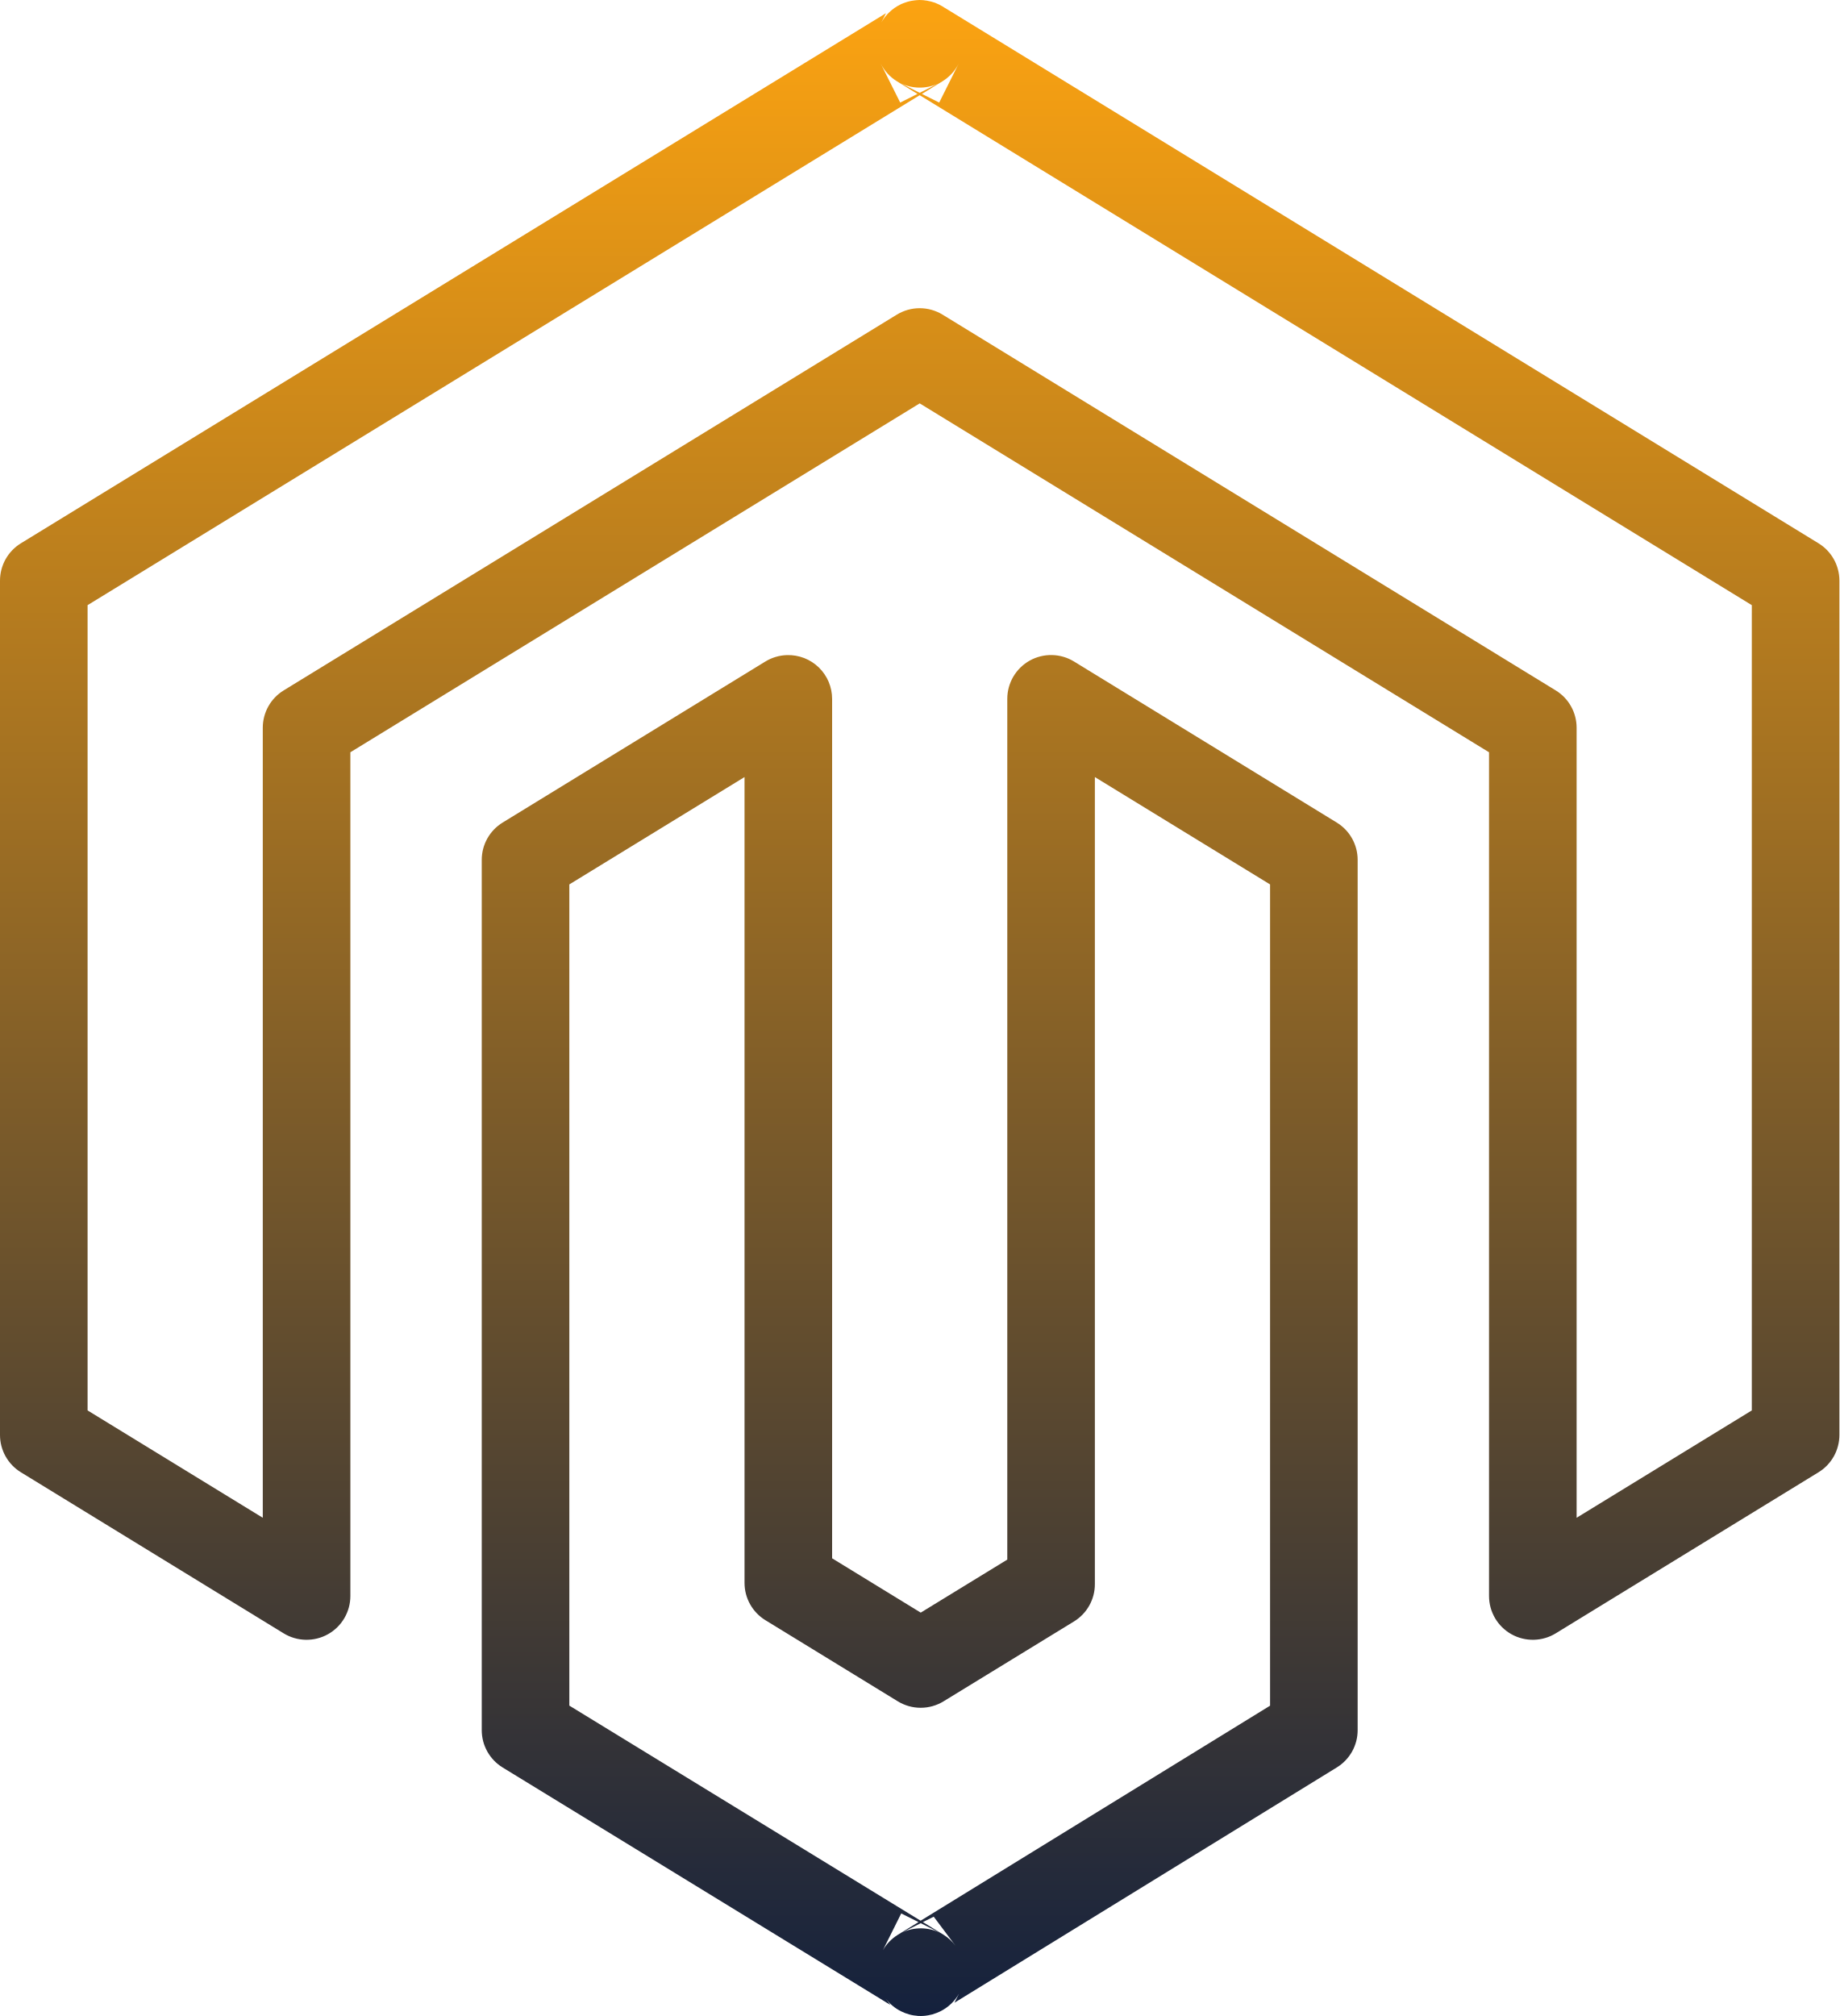
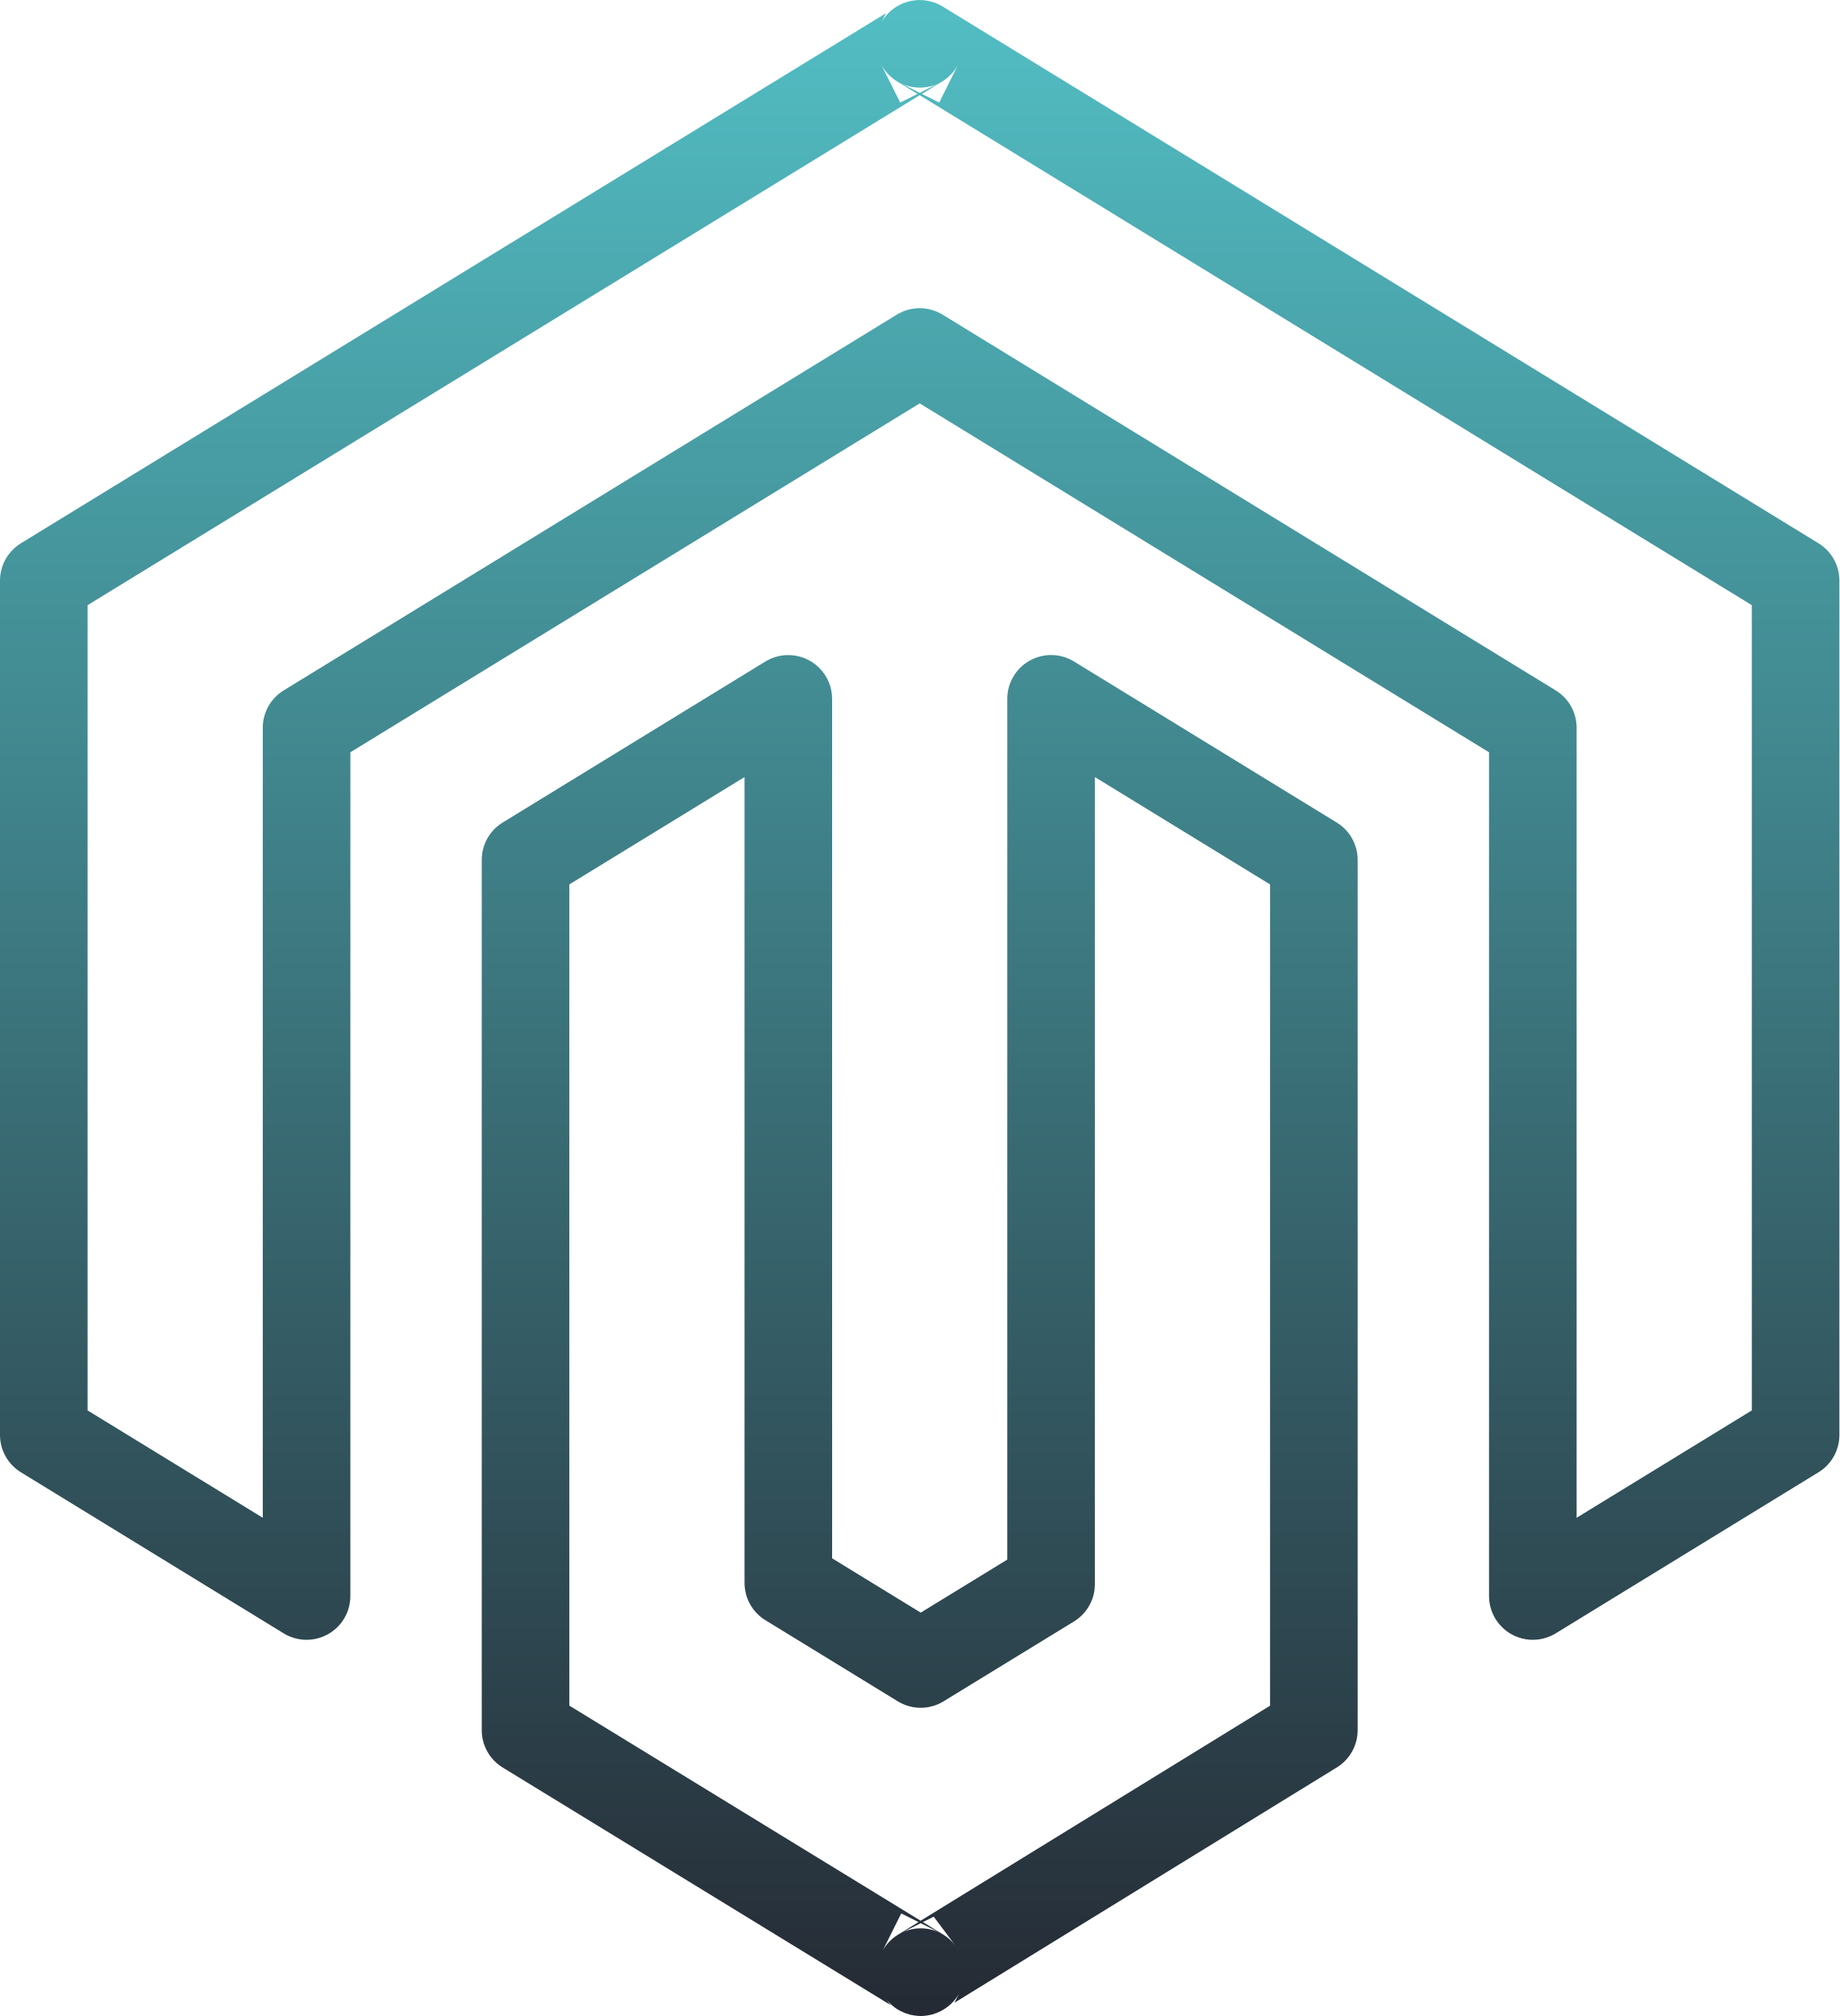
<svg xmlns="http://www.w3.org/2000/svg" width="73" height="80" viewBox="0 0 73 80" fill="none">
  <path d="M36.49 0C36.452 0.001 36.415 0.003 36.378 0.007C36.354 0.009 36.33 0.011 36.306 0.014C36.261 0.019 36.216 0.025 36.171 0.034C36.114 0.045 36.057 0.058 36.001 0.075C35.948 0.09 35.896 0.108 35.845 0.129C35.84 0.131 35.836 0.133 35.831 0.136C35.814 0.142 35.797 0.149 35.78 0.156C35.762 0.165 35.744 0.174 35.726 0.183C35.412 0.338 35.151 0.584 34.979 0.889L35.163 0.523L0.828 21.56C0.575 21.715 0.366 21.933 0.221 22.192C0.076 22.451 0 22.743 0 23.04V56.944C0 57.24 0.076 57.532 0.221 57.791C0.366 58.05 0.575 58.268 0.828 58.423L11.257 64.815C11.521 64.976 11.822 65.065 12.132 65.071C12.441 65.077 12.746 65.001 13.016 64.85C13.286 64.699 13.511 64.478 13.667 64.211C13.823 63.944 13.905 63.641 13.905 63.331V29.852L36.5 16.007L59.095 29.852V63.331C59.095 63.641 59.177 63.944 59.333 64.211C59.489 64.478 59.714 64.699 59.984 64.85C60.254 65.001 60.559 65.077 60.868 65.071C61.178 65.065 61.48 64.976 61.743 64.815L72.172 58.423C72.425 58.268 72.634 58.05 72.779 57.791C72.924 57.532 73 57.24 73 56.944V23.04C73 22.743 72.924 22.451 72.779 22.192C72.634 21.933 72.425 21.715 72.172 21.56L37.498 0.312H37.495C37.424 0.264 37.351 0.221 37.274 0.183C37.227 0.16 37.18 0.138 37.131 0.119C37.126 0.117 37.12 0.114 37.114 0.112C37.109 0.11 37.103 0.107 37.097 0.105C37.048 0.088 36.998 0.074 36.948 0.061C36.895 0.047 36.842 0.036 36.789 0.027C36.785 0.026 36.782 0.025 36.778 0.024C36.774 0.024 36.769 0.024 36.765 0.024C36.724 0.017 36.684 0.011 36.643 0.007C36.614 0.005 36.586 0.004 36.558 0.003C36.535 0.002 36.513 0.001 36.49 0ZM34.952 2.522C35.098 2.813 35.322 3.058 35.6 3.228L36.412 3.727L35.726 4.07L34.952 2.522ZM38.048 2.522L37.274 4.07L36.588 3.727L37.4 3.228C37.678 3.058 37.902 2.813 38.048 2.522ZM35.723 3.292C35.954 3.408 36.208 3.471 36.466 3.476C36.724 3.482 36.981 3.429 37.216 3.323L36.5 3.683L35.723 3.292ZM36.5 3.778L69.524 24.014V55.969L62.571 60.229V28.877C62.571 28.581 62.495 28.289 62.35 28.03C62.205 27.77 61.996 27.553 61.743 27.398L37.41 12.487C37.136 12.319 36.821 12.23 36.5 12.23C36.179 12.23 35.864 12.319 35.59 12.487L11.257 27.398C11.004 27.553 10.795 27.77 10.65 28.03C10.505 28.289 10.429 28.581 10.429 28.877V60.229L3.476 55.969V24.014L36.5 3.778ZM31.235 25.996C30.931 26.004 30.635 26.092 30.376 26.25L19.947 32.642C19.694 32.797 19.485 33.014 19.34 33.274C19.195 33.533 19.119 33.825 19.119 34.121V68.657C19.119 68.954 19.195 69.247 19.341 69.507C19.487 69.767 19.697 69.985 19.951 70.14L35.339 79.562L35.145 79.304C35.31 79.521 35.522 79.697 35.767 79.817C35.87 79.868 35.978 79.909 36.089 79.939C36.145 79.954 36.202 79.967 36.259 79.976C36.307 79.984 36.356 79.99 36.405 79.993C36.414 79.994 36.423 79.996 36.432 79.997C36.439 79.997 36.446 79.997 36.453 79.997C36.484 79.999 36.516 80 36.547 80C36.577 80 36.606 79.999 36.636 79.997C36.664 79.995 36.692 79.993 36.721 79.99C36.759 79.986 36.798 79.98 36.836 79.973C36.893 79.963 36.95 79.951 37.006 79.936C37.06 79.92 37.113 79.902 37.165 79.881C37.166 79.881 37.168 79.881 37.169 79.881C37.171 79.88 37.173 79.879 37.175 79.878C37.223 79.859 37.269 79.839 37.315 79.817C37.629 79.662 37.889 79.416 38.062 79.111L37.878 79.474L53.053 70.137C53.306 69.981 53.515 69.764 53.66 69.505C53.805 69.246 53.881 68.954 53.881 68.657V34.121C53.881 33.825 53.805 33.533 53.66 33.274C53.515 33.014 53.306 32.797 53.053 32.642L42.624 26.25C42.361 26.089 42.059 26 41.75 25.994C41.441 25.987 41.136 26.064 40.866 26.214C40.597 26.365 40.372 26.585 40.215 26.851C40.059 27.118 39.976 27.421 39.976 27.73V61.889L36.541 63.993L33.024 61.838V27.73C33.023 27.498 32.977 27.268 32.886 27.054C32.795 26.84 32.662 26.647 32.496 26.485C32.329 26.324 32.131 26.197 31.915 26.113C31.698 26.029 31.467 25.989 31.235 25.996ZM29.548 30.836V62.812C29.548 63.11 29.624 63.403 29.77 63.662C29.915 63.922 30.125 64.14 30.379 64.295L35.631 67.513C35.904 67.68 36.218 67.769 36.539 67.769C36.86 67.769 37.174 67.68 37.447 67.513L42.624 64.343C42.877 64.187 43.087 63.969 43.232 63.709C43.377 63.45 43.453 63.157 43.452 62.86V30.836L50.405 35.096V67.686L36.537 76.219L22.595 67.683V35.096L29.548 30.836ZM35.767 75.93L36.453 76.273L35.634 76.776C35.387 76.928 35.181 77.141 35.037 77.393L35.767 75.93ZM37.057 76.059L37.922 77.213C37.791 77.037 37.627 76.888 37.44 76.772L36.626 76.273L37.057 76.059ZM36.541 76.317L37.318 76.704C37.084 76.588 36.827 76.525 36.565 76.521C36.304 76.518 36.045 76.573 35.807 76.684L36.541 76.317Z" fill="url(#paint0_linear_184_88)" />
  <defs>
    <linearGradient id="paint0_linear_184_88" x1="36.5" y1="0" x2="36.5" y2="80" gradientUnits="userSpaceOnUse">
-       <stop stop-color="#FCA311" />
-       <stop offset="1" stop-color="#14213D" />
+       <stop stop-color="#52BEC4" />
+       <stop offset="1" stop-color="#252A34" />
    </linearGradient>
  </defs>
</svg>
